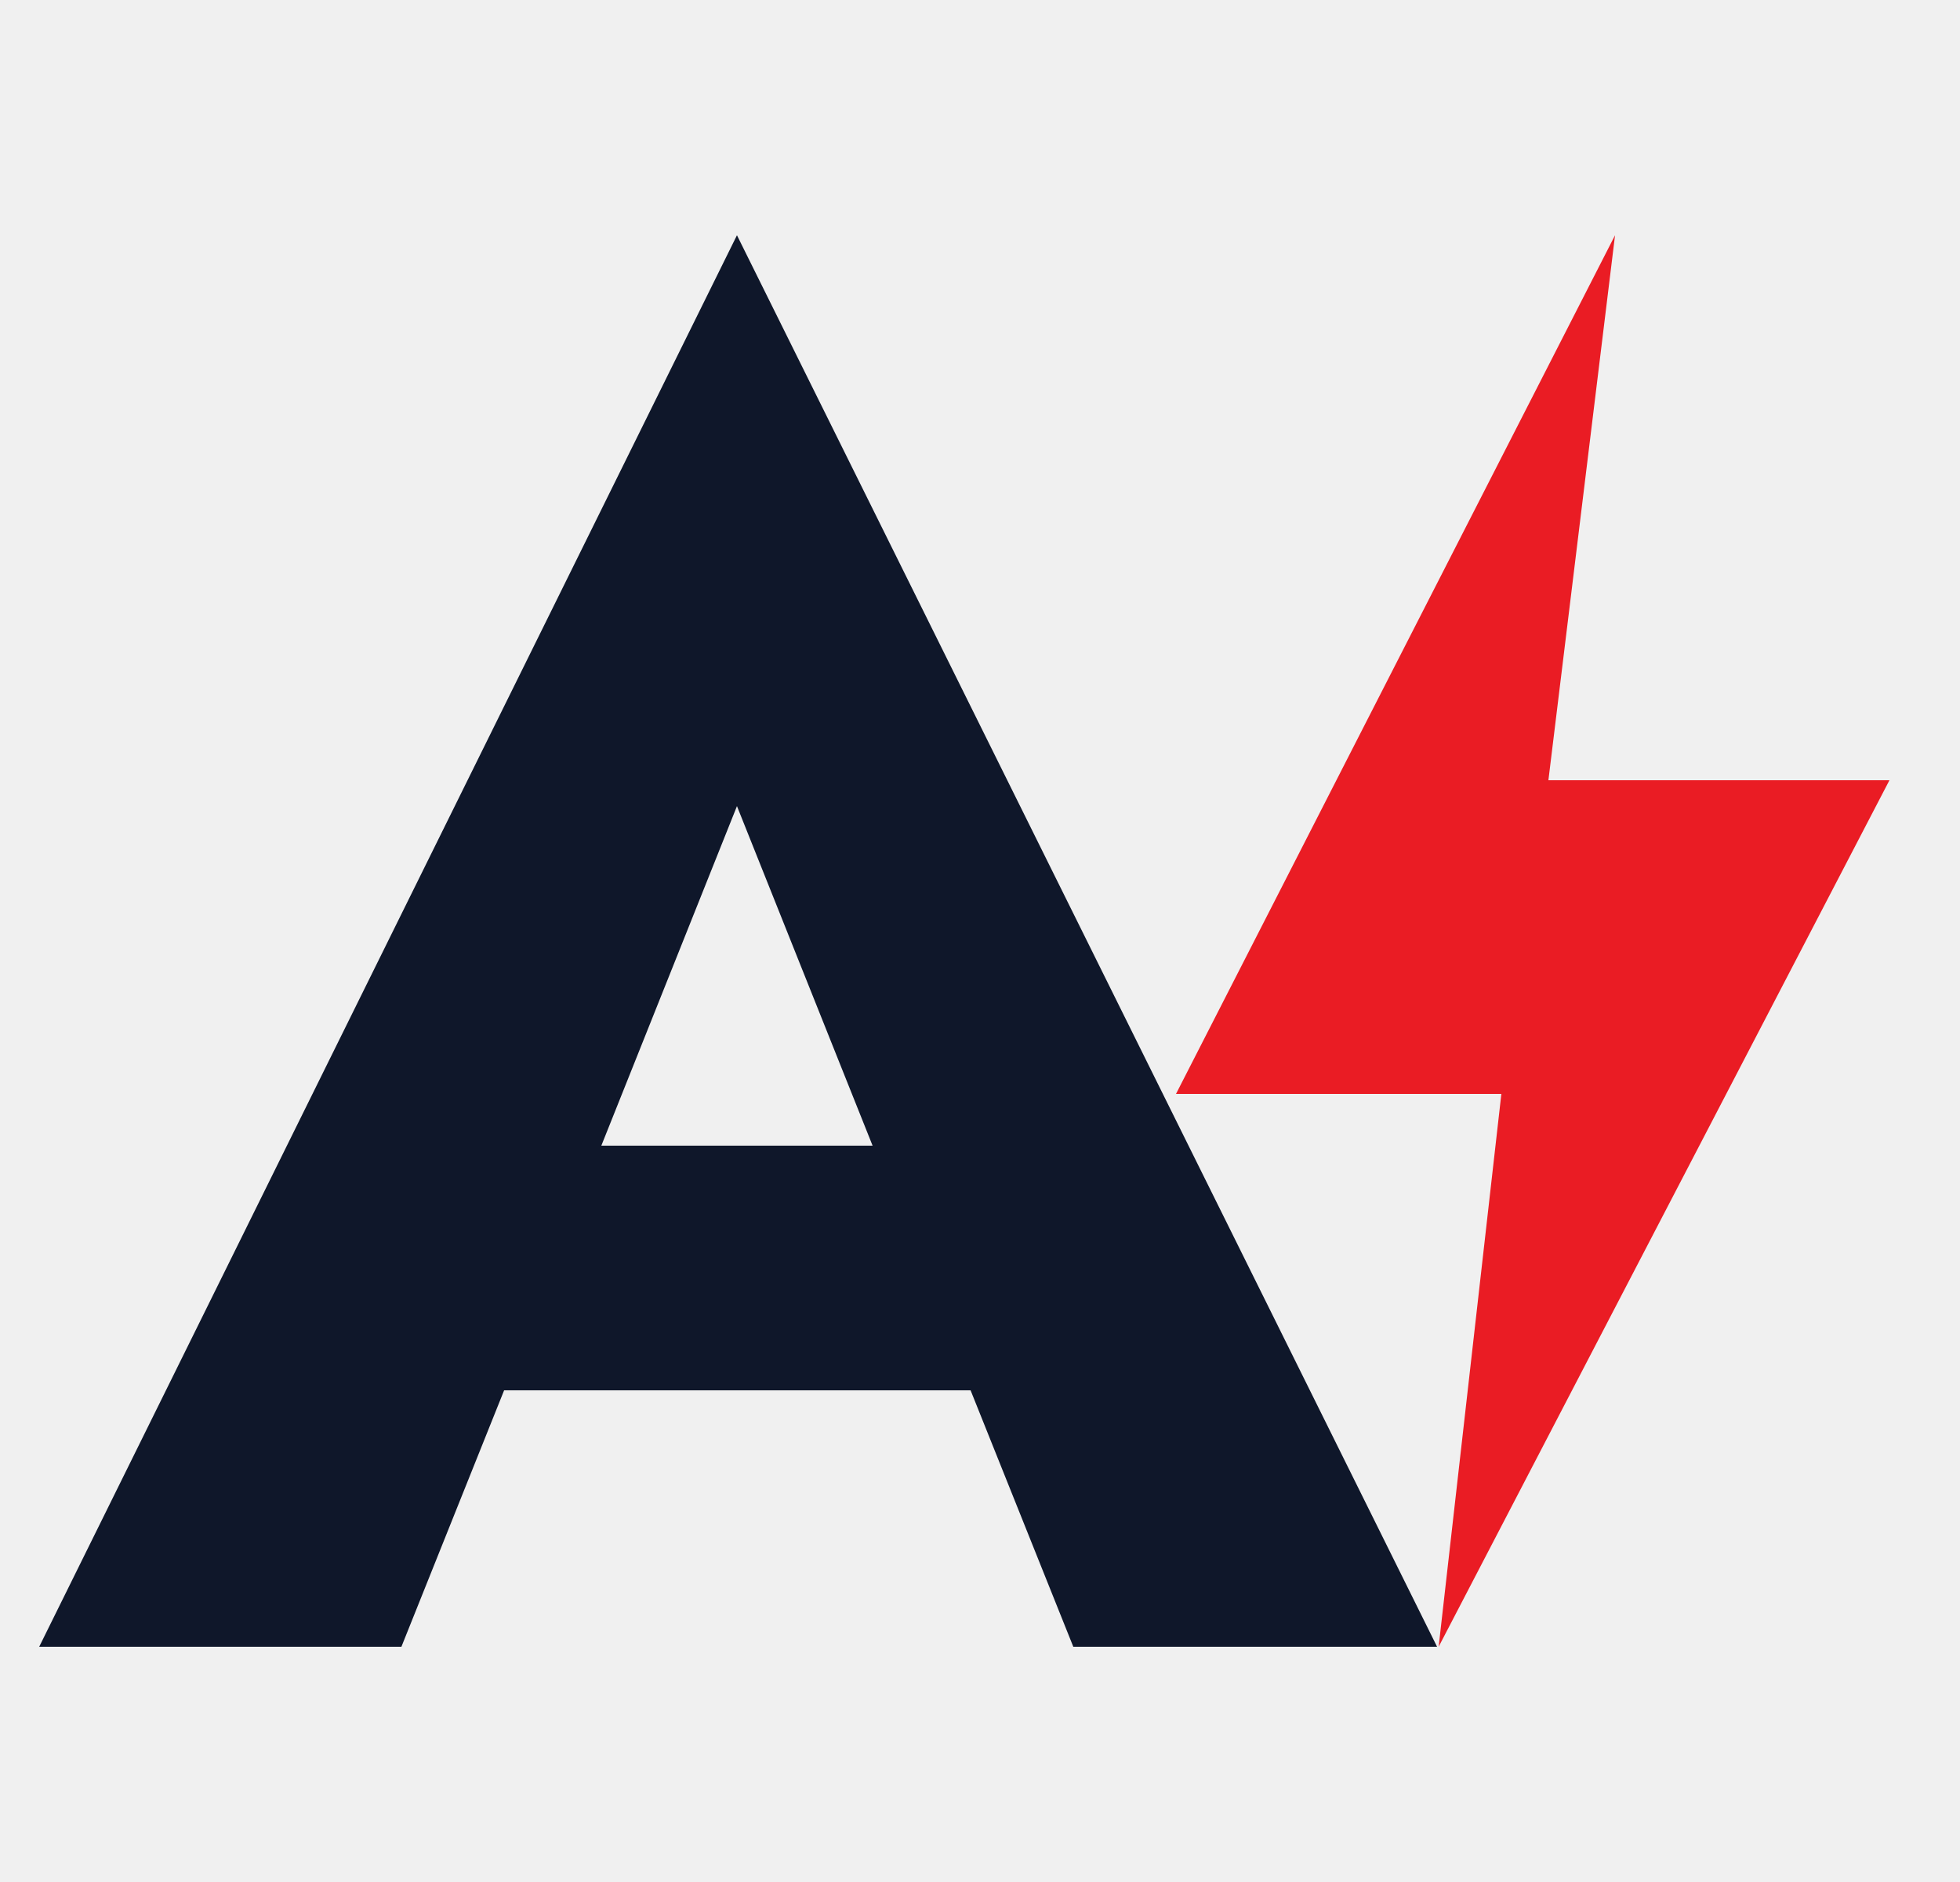
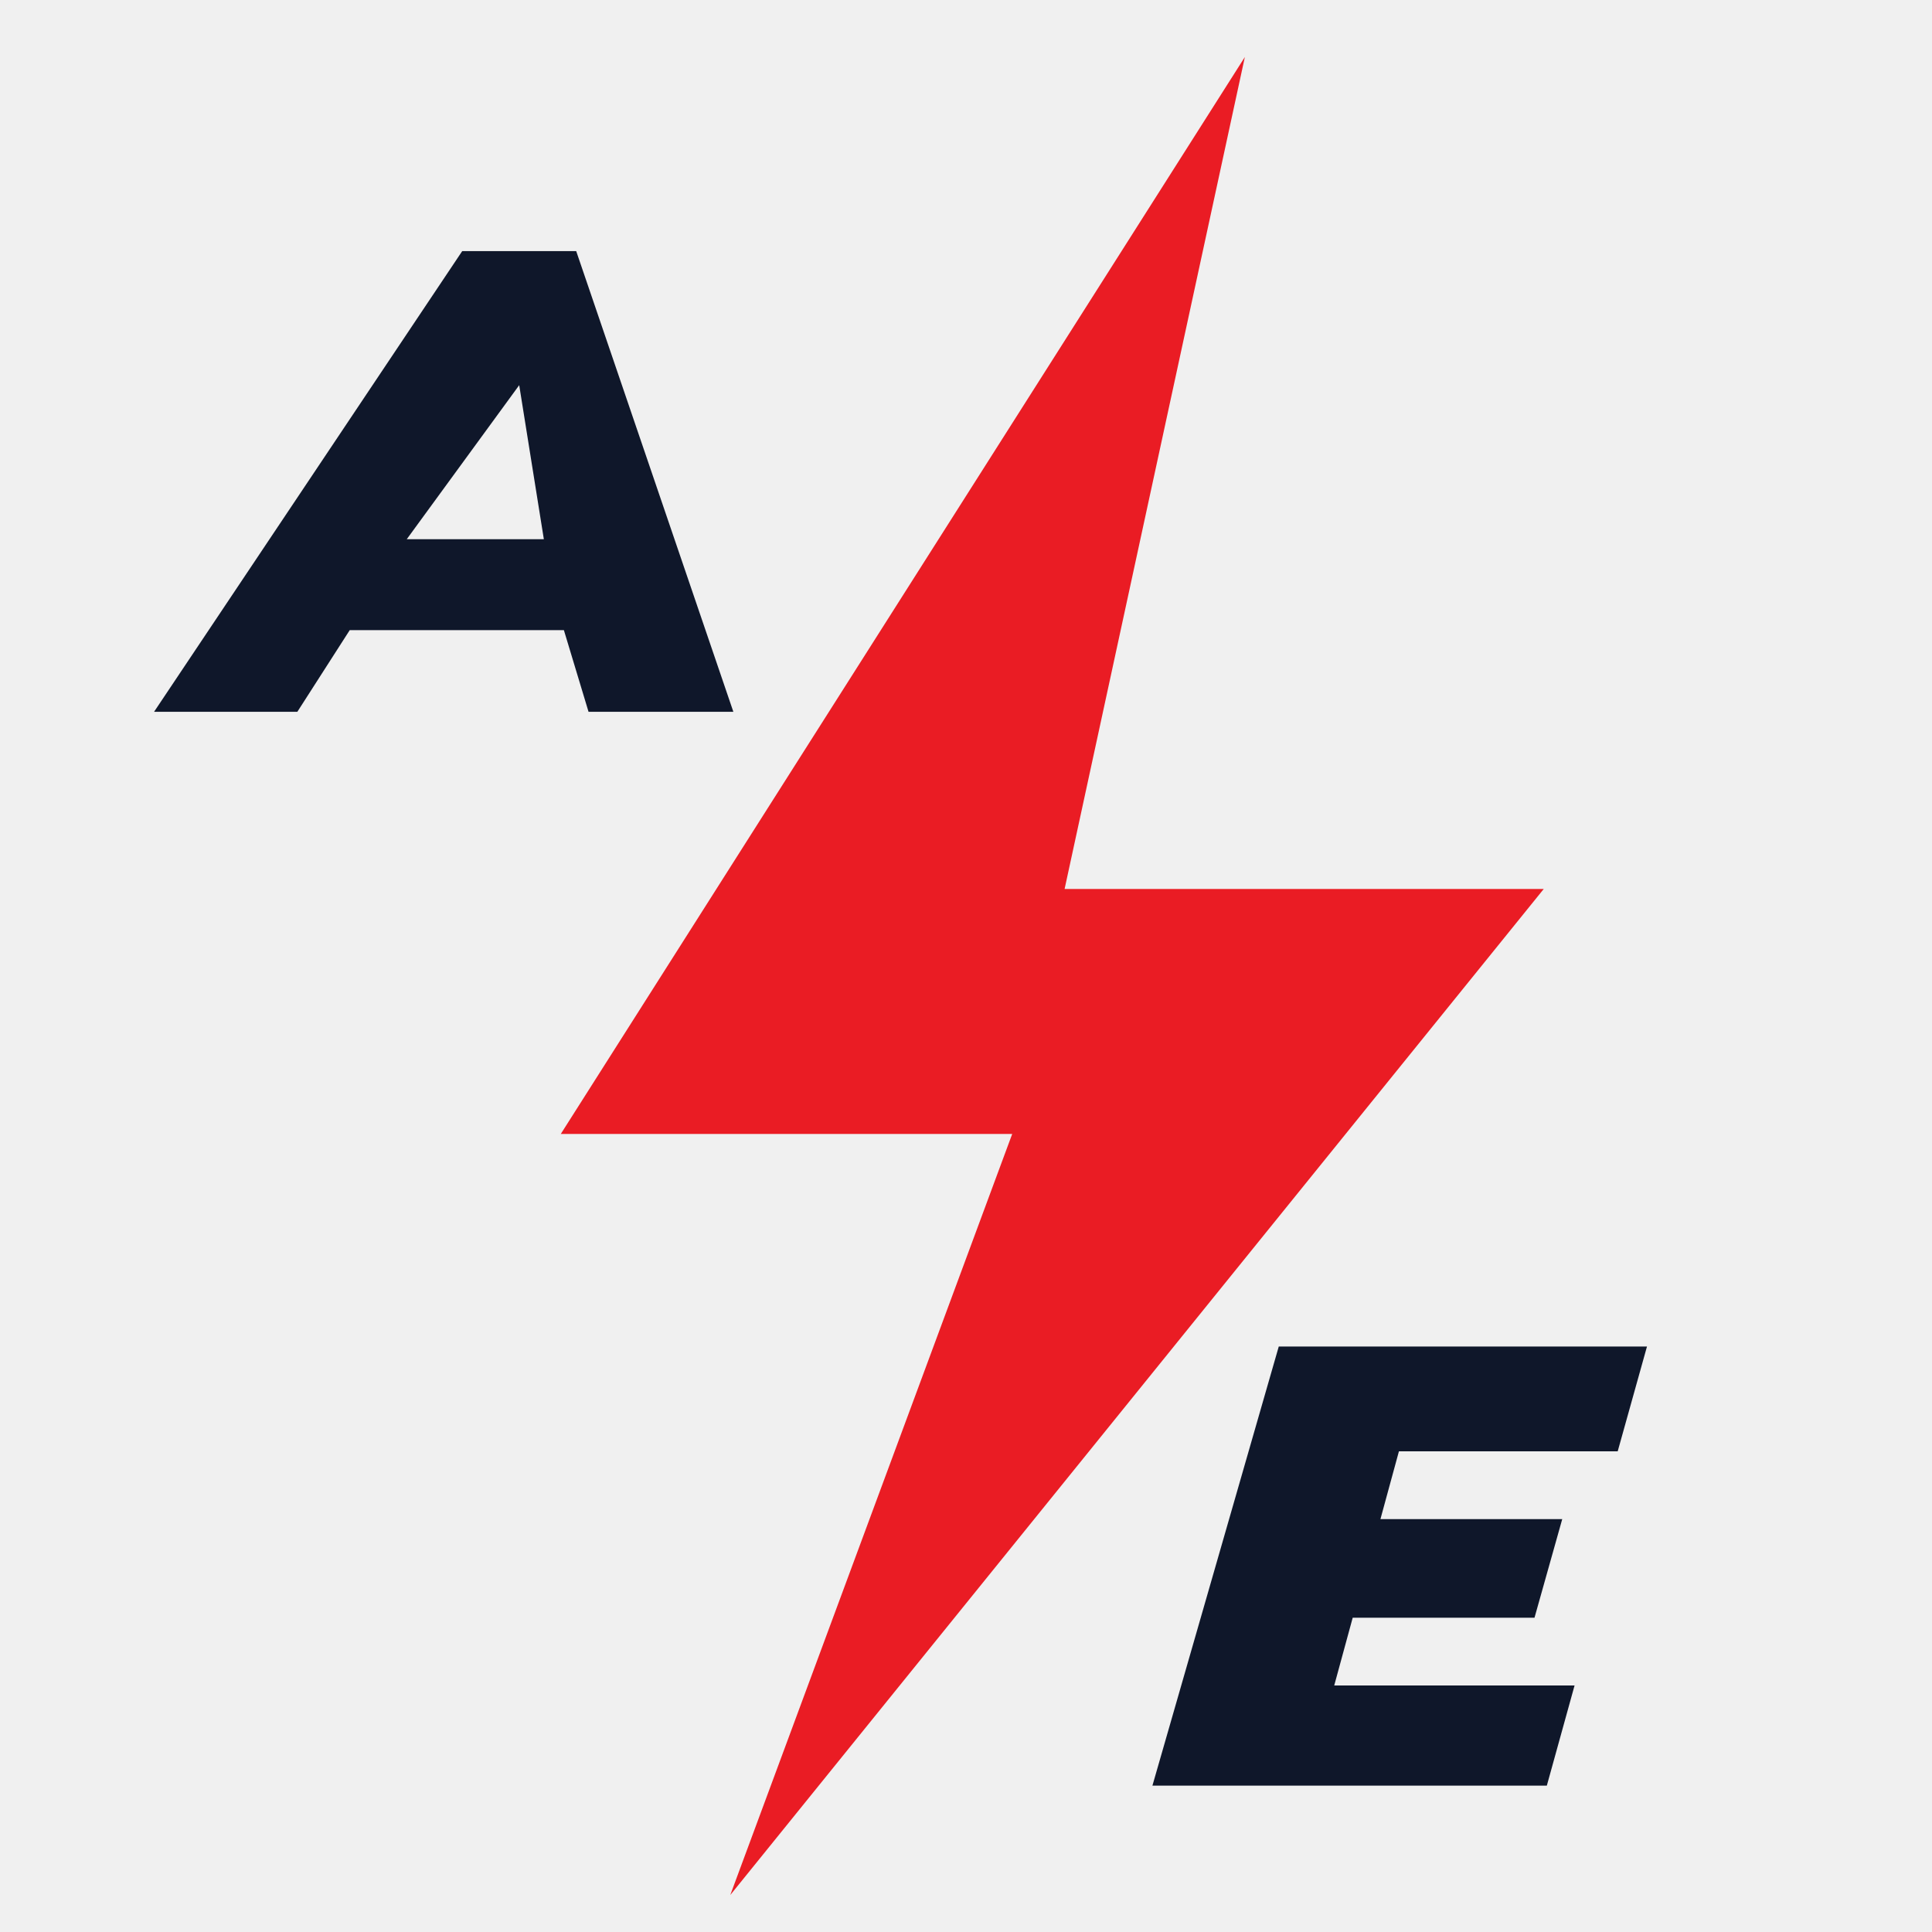
- <svg xmlns="http://www.w3.org/2000/svg" viewBox="0 0 25 24" fill="none">
+ <svg xmlns="http://www.w3.org/2000/svg" viewBox="0 0 1254 1254" fill="none">
  <style>
-     path.brand-a { fill: #0F172A; }
+     .ae-letter { fill: #0F172A; }
    @media (prefers-color-scheme: dark) {
-       path.brand-a { fill: #ffffff; }
+       .ae-letter { fill: #ffffff; }
    }
  </style>
-   <path class="brand-a" d="M 9.4,3.0 L 18.33,21.0 L 13.69,21.0 L 12.38,17.73 L 6.43,17.73 L 5.12,21.0 L 0.5,21.0 Z M 9.4,10.28 L 7.67,14.61 L 11.13,14.61 Z" fill="#0F172A" fill-rule="evenodd" />
-   <path d="M 20.6,3.0 L 19.75,9.95 L 24.1,9.95 L 18.35,21.0 L 19.15,13.95 L 15.0,13.95 Z" fill="#EA1C24" />
+   <path class="ae-letter" d="M 300 163 L 374 163 L 476 462 L 382 462 L 366 409 L 227 409 L 193 462 L 100 462 Z M 337 250 L 353 350 L 264 350 Z" fill-rule="evenodd" />
+   <path d="M 808 37 L 364 736 L 657 736 L 474 1230 L 1002 577 L 691 577 Z" fill="#EA1C24" />
+   <path class="ae-letter" d="M 830 874 L 1069 874 L 1050 942 L 908 942 L 896 986 L 1014 986 L 996 1050 L 878 1050 L 866 1094 L 1022 1094 L 1004 1159 L 748 1159 Z" />
</svg>
